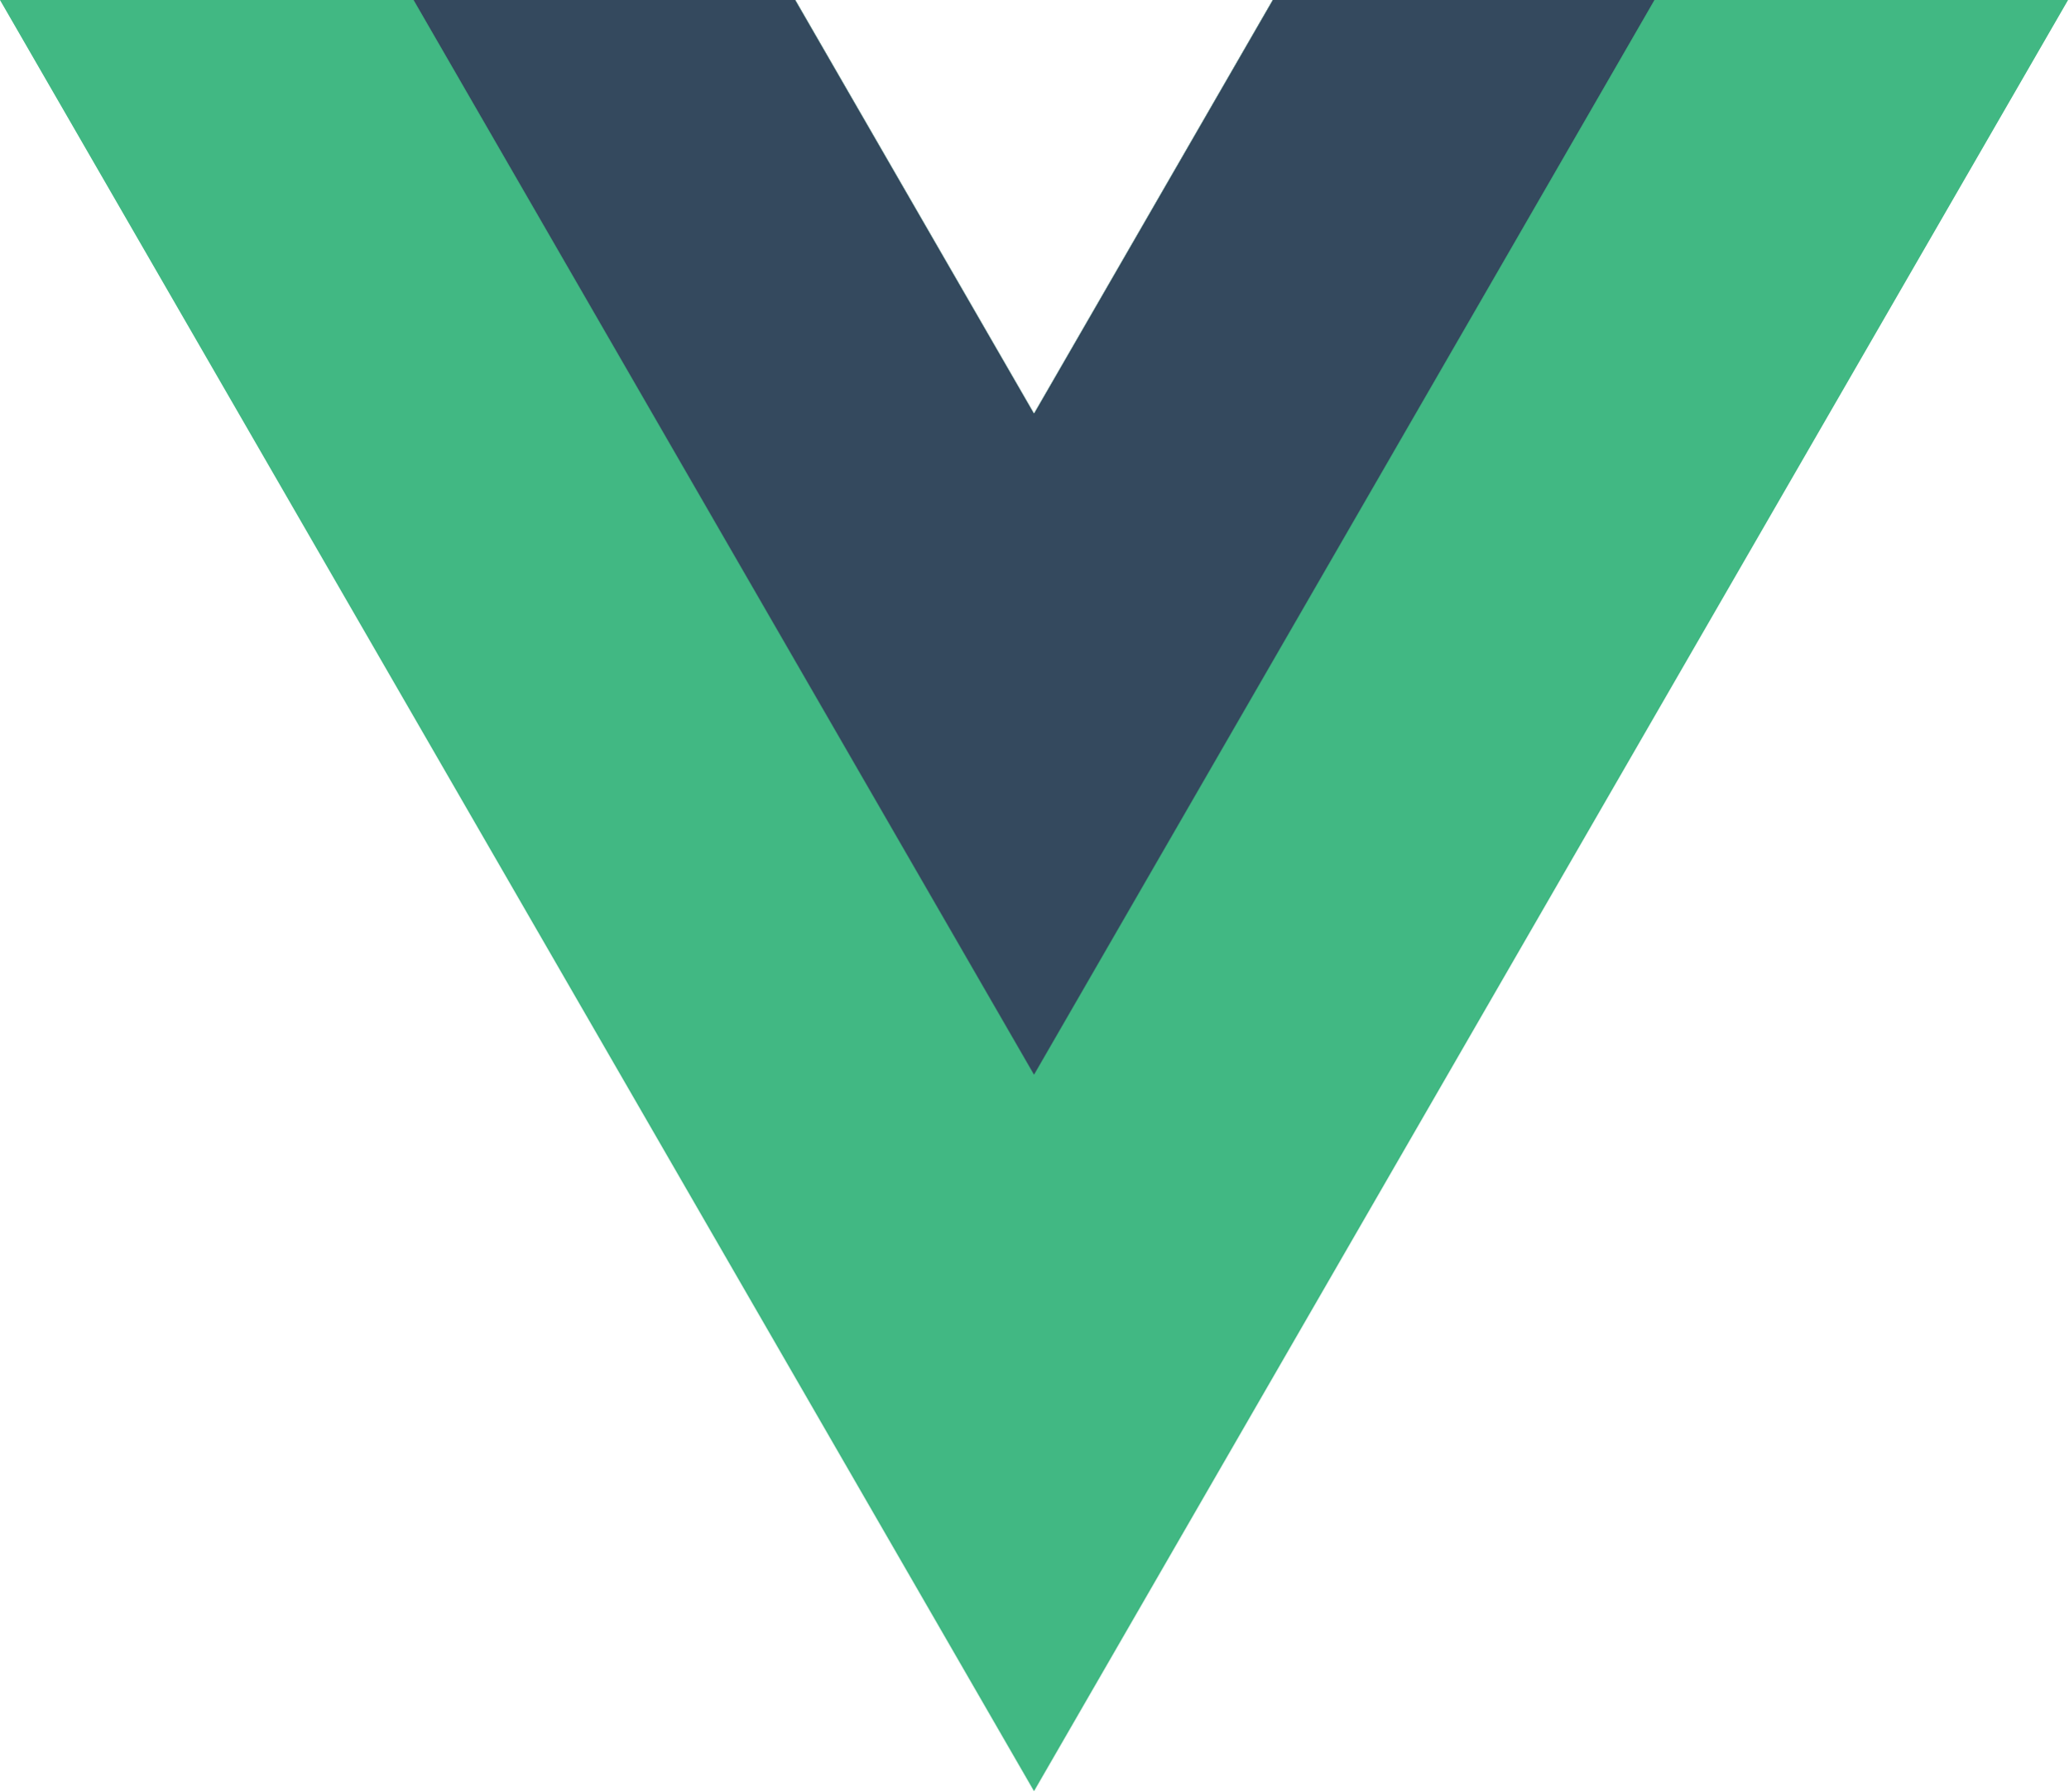
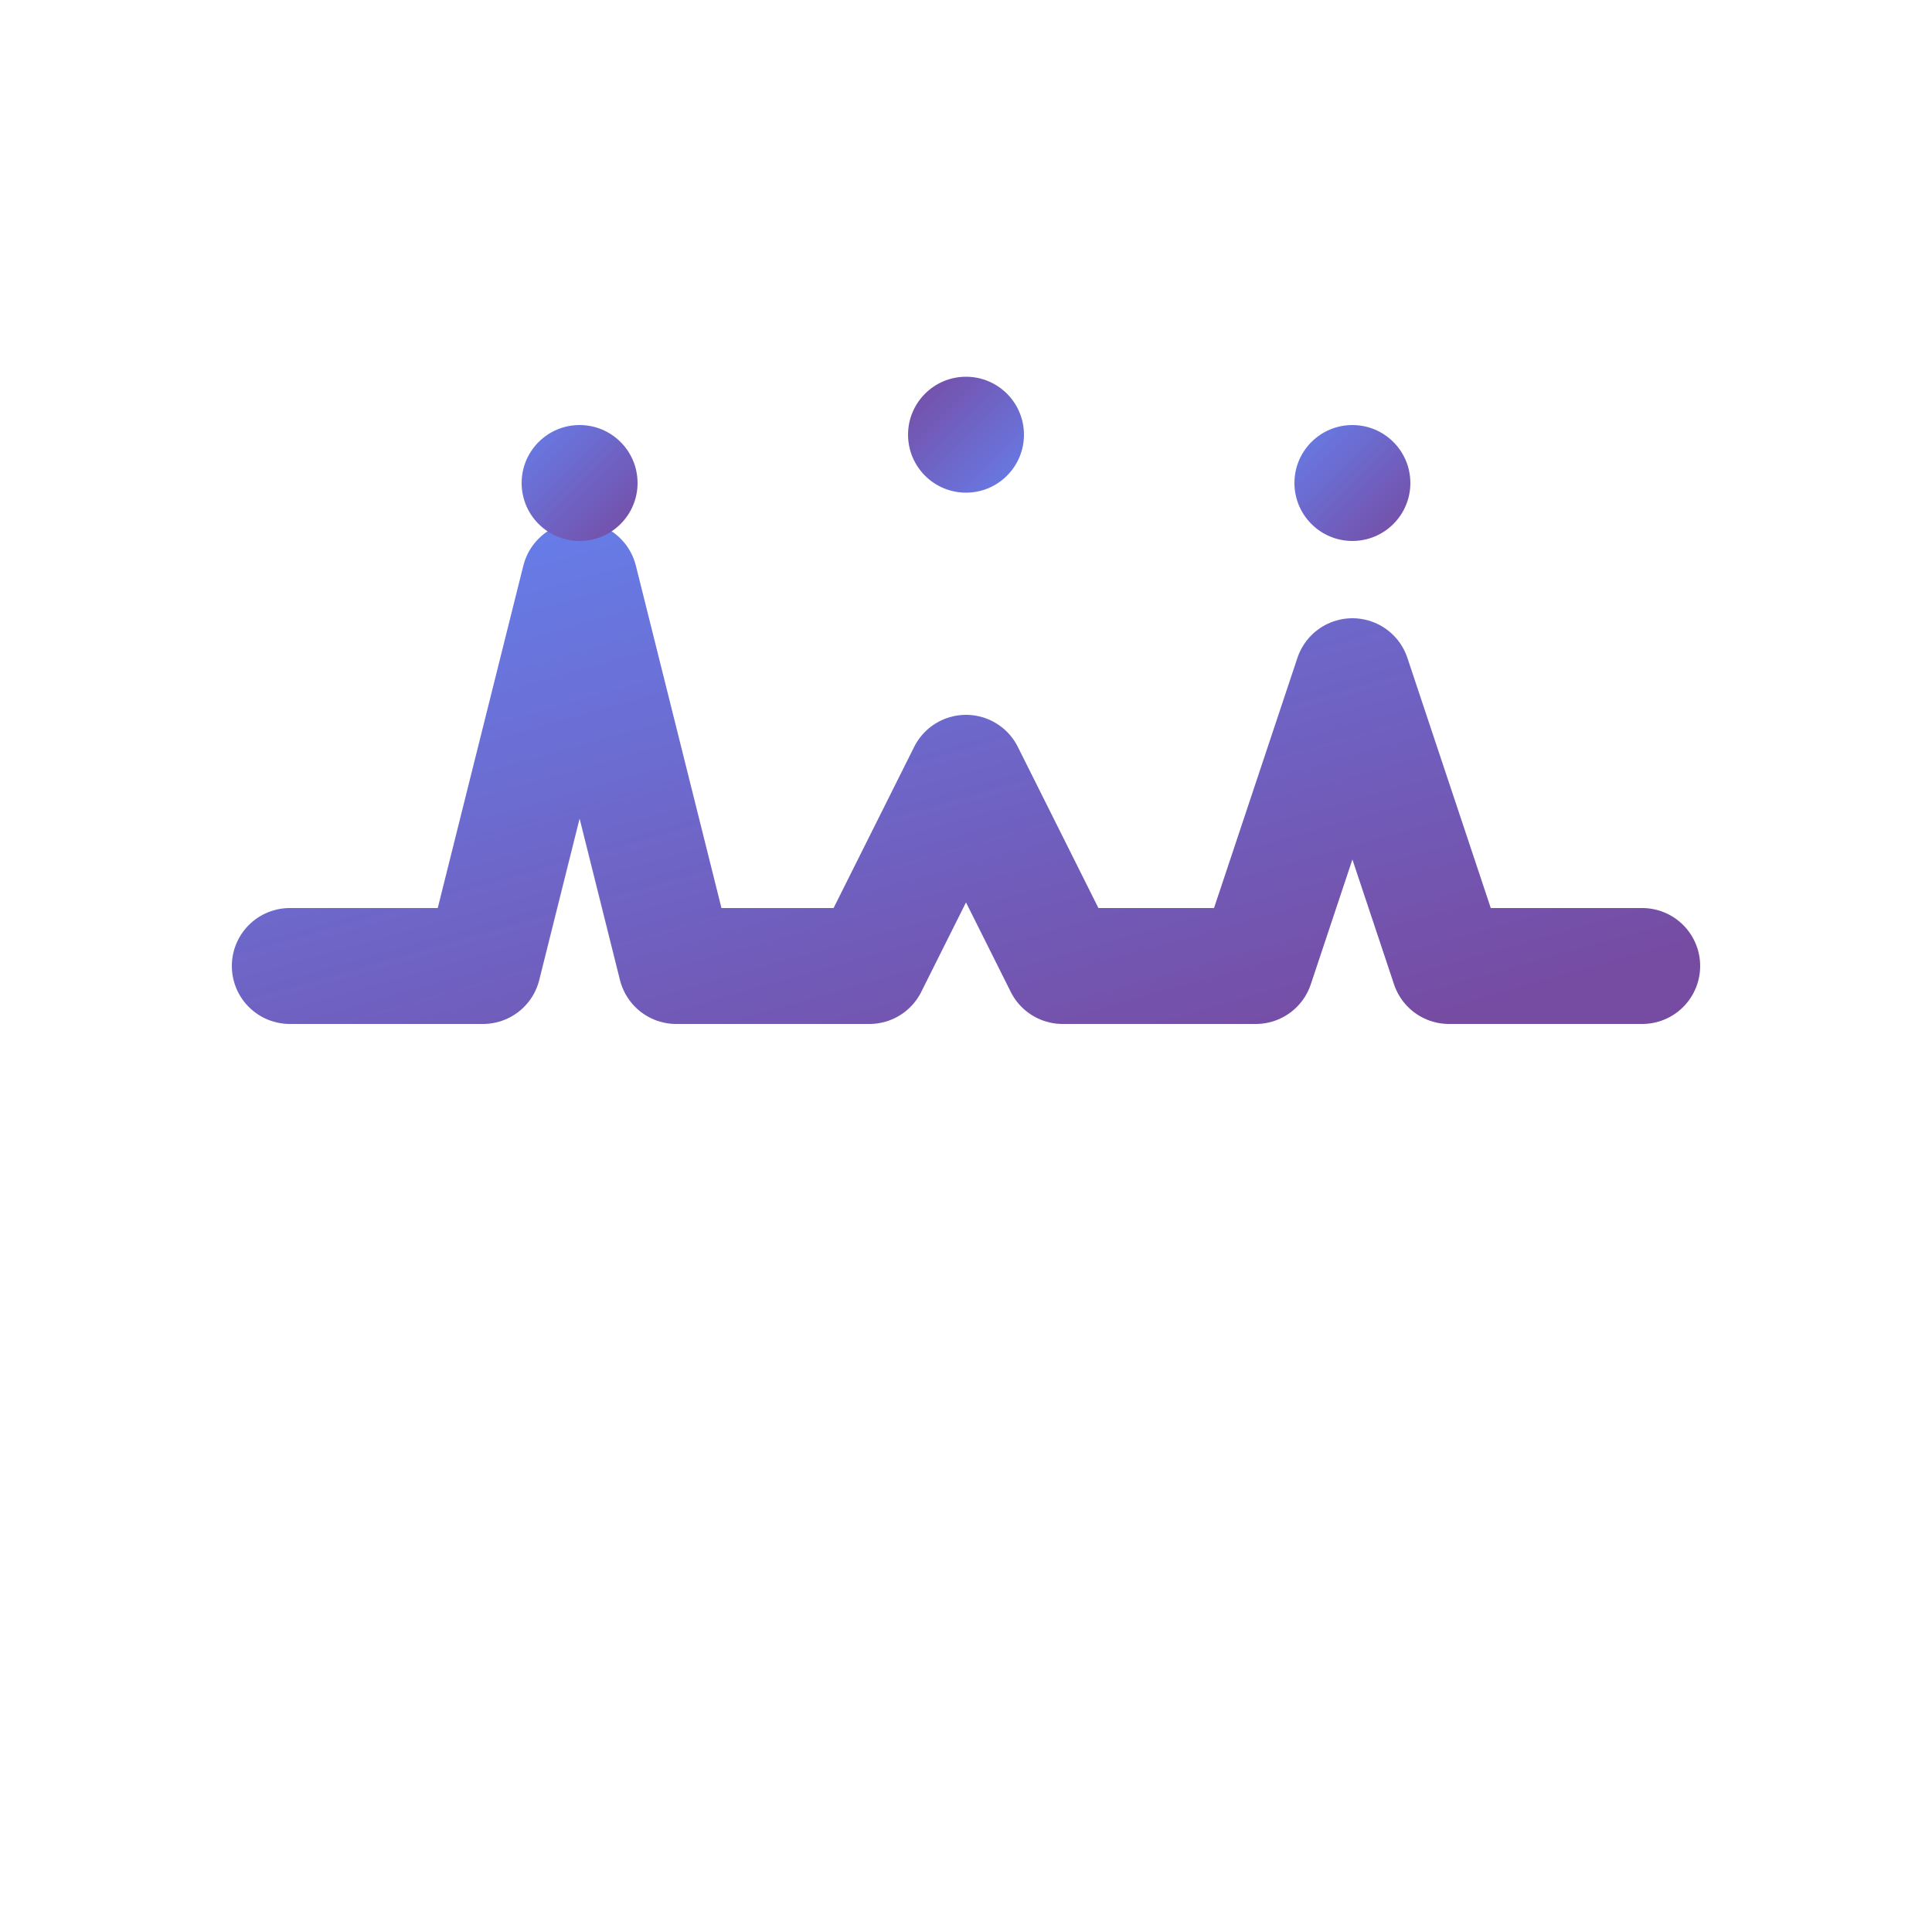
- <svg xmlns="http://www.w3.org/2000/svg" viewBox="0 0 261.76 226.69">
-   <path d="M161.096.001l-30.225 52.351L100.647.001H-.005l130.877 226.688L261.749.001z" fill="#41b883" />
-   <path d="M161.096.001l-30.225 52.351L100.647.001H52.346l78.526 136.01L209.398.001z" fill="#34495e" />
+ <svg xmlns="http://www.w3.org/2000/svg" viewBox="0 0 200 200">
+   <defs>
+     <linearGradient id="pulseGradient" x1="0%" y1="0%" x2="100%" y2="100%">
+       <stop offset="0%" style="stop-color:#667eea;stop-opacity:1" />
+       <stop offset="100%" style="stop-color:#764ba2;stop-opacity:1" />
+     </linearGradient>
+     <linearGradient id="pulseGradient2" x1="0%" y1="0%" x2="100%" y2="100%">
+       <stop offset="0%" style="stop-color:#764ba2;stop-opacity:1" />
+       <stop offset="100%" style="stop-color:#667eea;stop-opacity:1" />
+     </linearGradient>
+   </defs>
+   <path d="M 30 100 L 50 100 L 60 60 L 70 100 L 90 100 L 100 80 L 110 100 L 130 100 L 140 70 L 150 100 L 170 100" stroke="url(#pulseGradient)" stroke-width="12" fill="none" stroke-linecap="round" stroke-linejoin="round" />
+   <circle cx="60" cy="50" r="6" fill="url(#pulseGradient)" />
+   <circle cx="100" cy="45" r="6" fill="url(#pulseGradient2)" />
+   <circle cx="140" cy="50" r="6" fill="url(#pulseGradient)" />
+   <line x1="60" y1="56" x2="60" y2="100" stroke="url(#pulseGradient)" stroke-width="2" opacity="0.2" />
+   <line x1="100" y1="51" x2="100" y2="100" stroke="url(#pulseGradient2)" stroke-width="2" opacity="0.2" />
+   <line x1="140" y1="56" x2="140" y2="100" stroke="url(#pulseGradient)" stroke-width="2" opacity="0.2" />
</svg>
